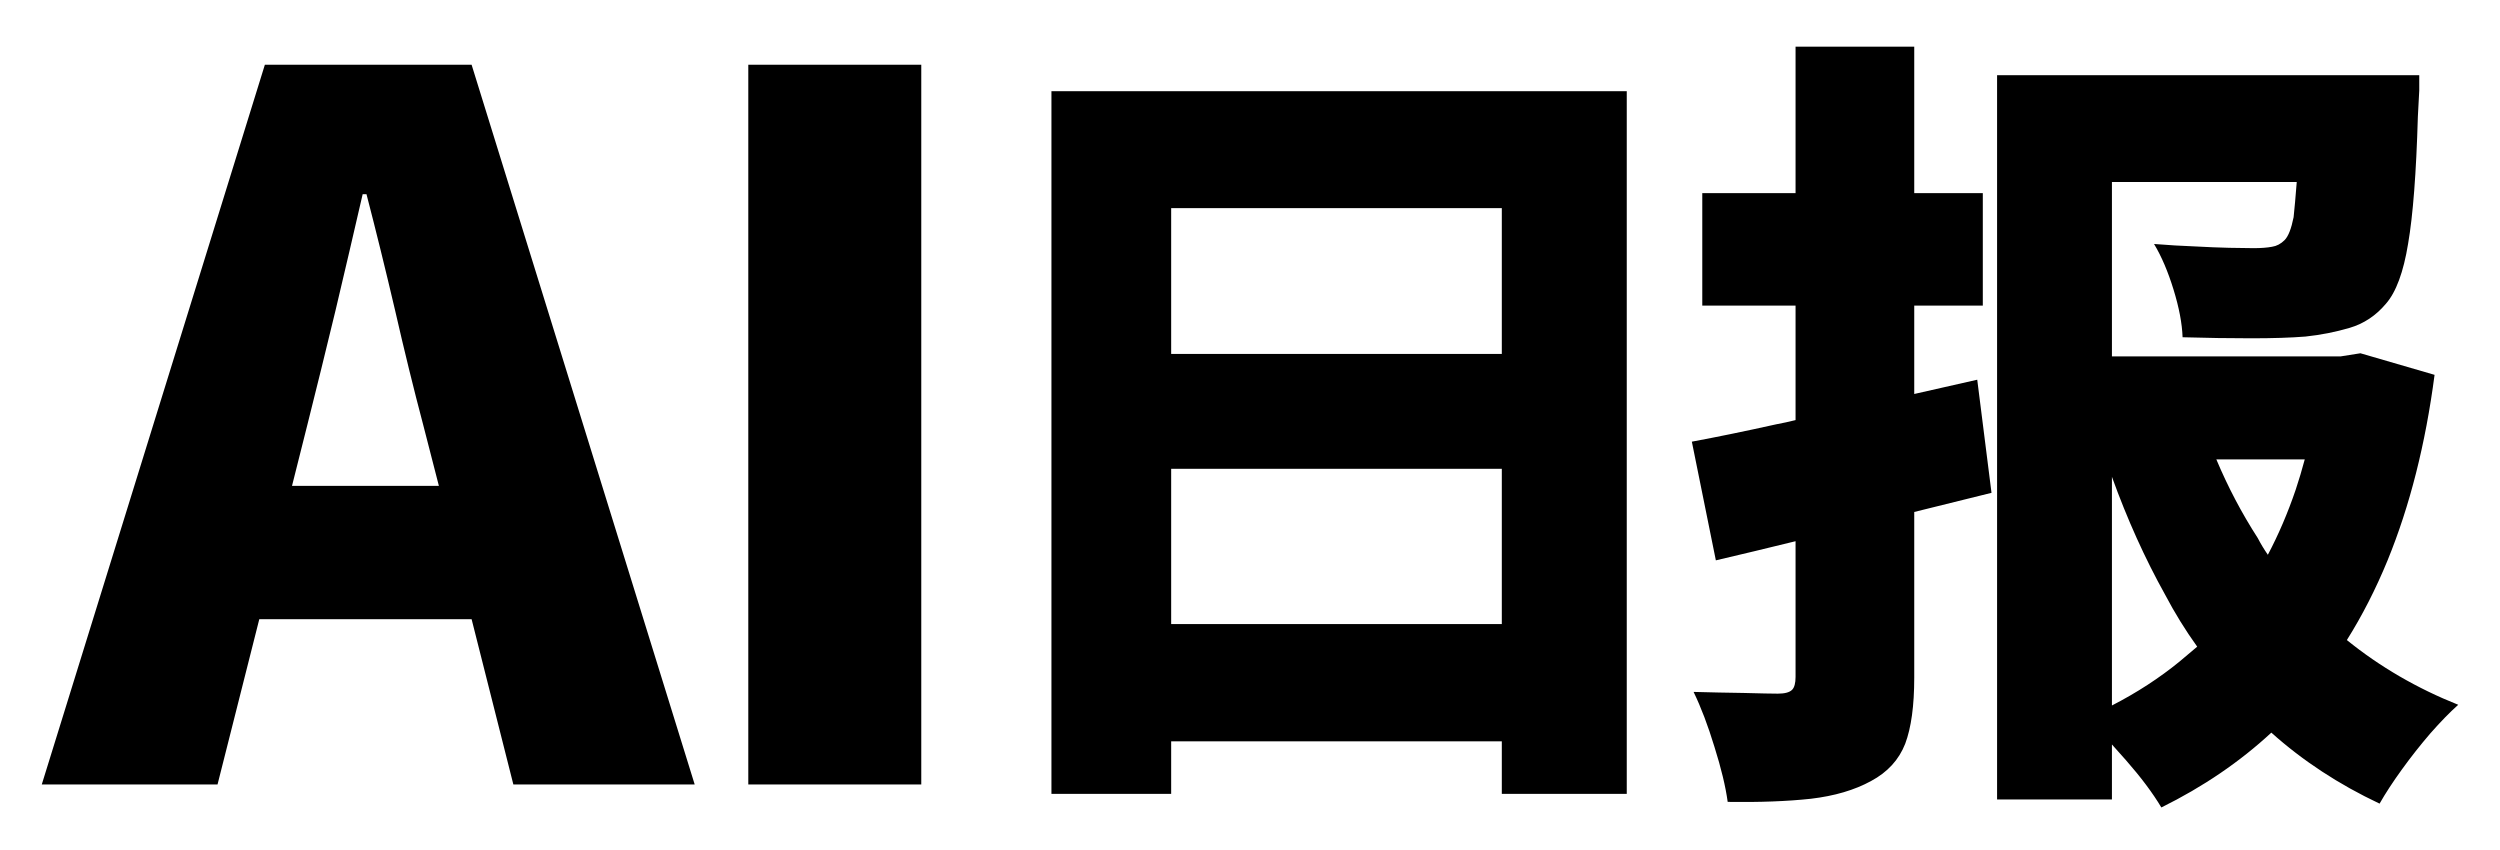
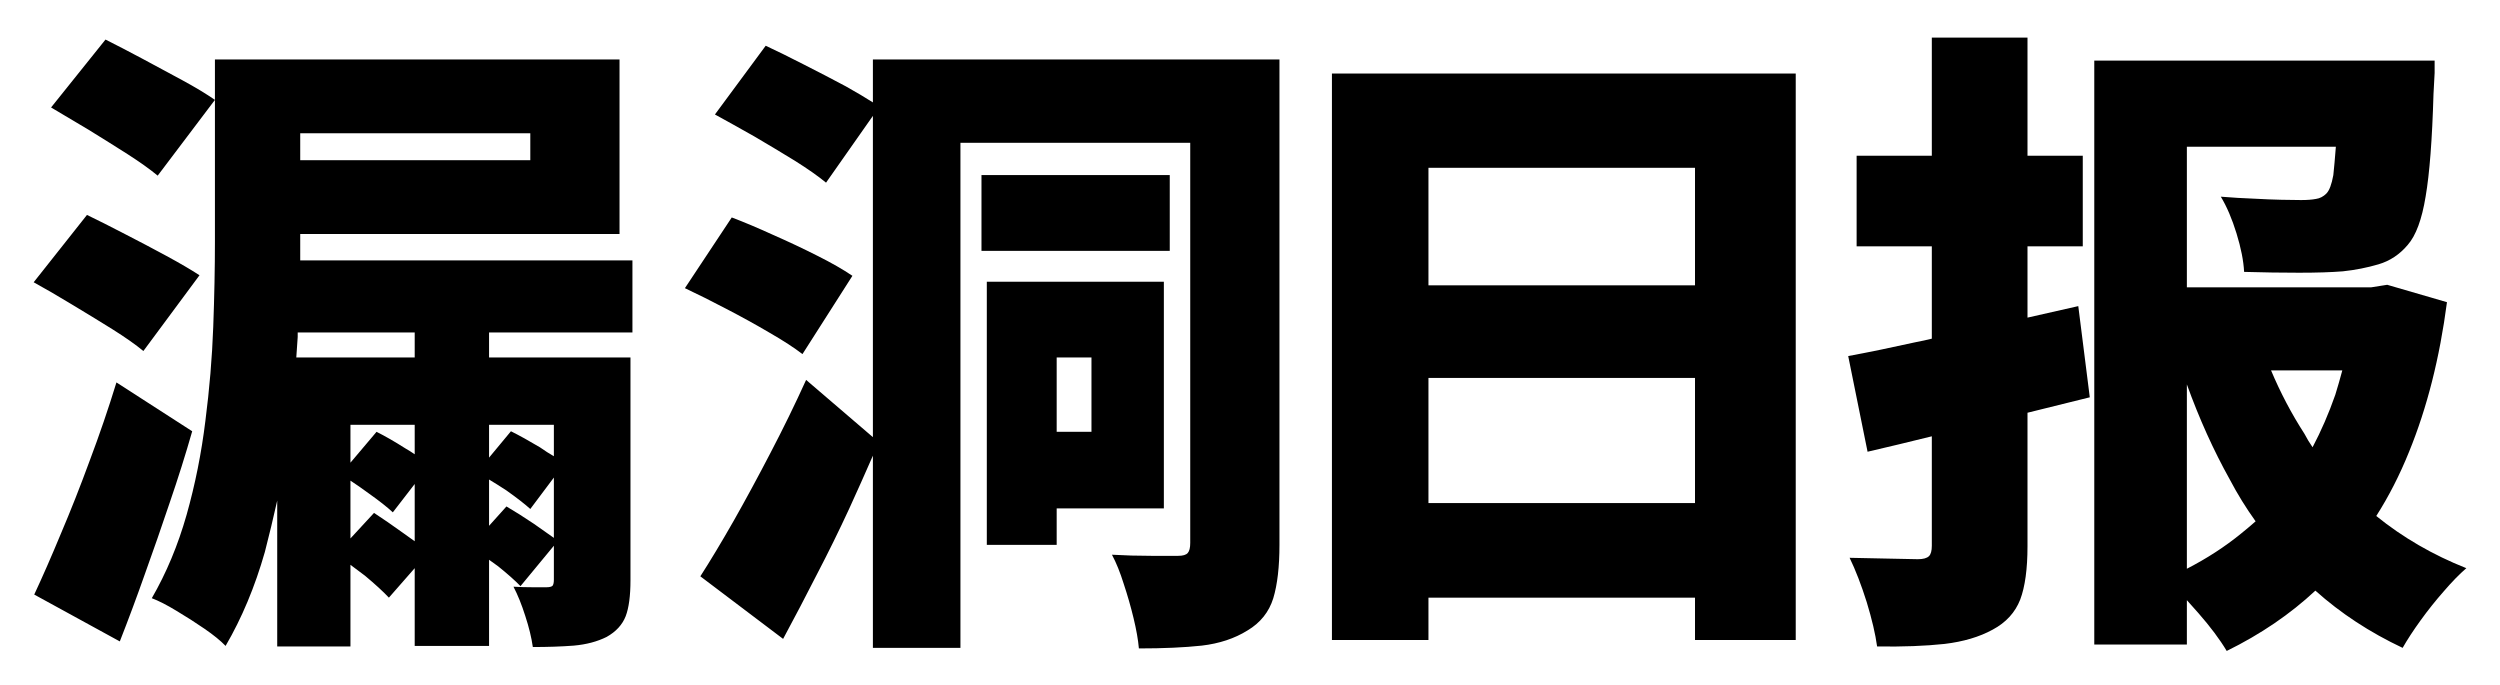
- <svg xmlns="http://www.w3.org/2000/svg" viewBox="0 -122.0 718.3 244.0">
-   <path id="accent" d="M62.5 103.4L12 103.4L76.1-103.4L135.5-103.4L199.6 103.4L147.5 103.4L135.5 55.9L74.5 55.9L62.5 103.4ZM83.9 17.6L126.1 17.6L121.6 0.1Q117.5-15.4 113.5-32.9Q109.4-50.4 105.3-66.2L105.3-66.2L104.2-66.2Q100.5-50.1 96.4-32.8Q92.2-15.4 88.3 0.1L88.3 0.1L83.9 17.6Z M264.7 103.4L215.0 103.4L215.0-103.4L264.7-103.4L264.7 103.4Z" />
-   <path id="ink" d="M302.1 106.1L302.1-95.8L467.4-95.8L467.4 106.1L431.5 106.1L431.5 91.0L336.5 91.0L336.5 106.1L302.1 106.1ZM336.5 57.3L431.5 57.3L431.5 12.7L336.5 12.7L336.5 57.3ZM336.5-20.3L431.5-20.3L431.5-62.2L336.5-62.2L336.5-20.3Z M573.8 107.7L573.8-100.4L695.1-100.4L695.1-96.0Q694.9-91.5 694.7-88.5L694.7-88.5Q694.0-64.2 691.9-52.0Q689.9-39.7 685.5-34.7Q681.2-29.6 675.1-27.8Q669.0-26.0 662.4-25.3L662.4-25.3Q656.2-24.8 646.8-24.8Q637.4-24.8 627.1-25.1L627.1-25.1Q626.9-31.0 624.5-38.8Q622.1-46.6 618.9-51.9L618.9-51.9Q625.1-51.4 630.6-51.2Q636.1-50.9 640.5-50.8Q645.0-50.7 647.5-50.7L647.5-50.7Q650.7-50.7 652.8-51.1Q654.8-51.4 656.4-53.0Q658.0-54.6 659.0-59.6L659.0-59.6Q659.4-63.3 659.9-69.7L659.9-69.7L606.8-69.7L606.8-19.6L672.5-19.6L678.2-20.5L699.5-14.3Q695.6 15.5 686.0 39.0L686.0 39.0Q680.9 51.4 674.3 61.9L674.3 61.9Q688.5 73.4 706.3 80.5L706.3 80.5Q702.7 83.7 698.3 88.7Q694.0 93.7 690.1 99.1Q686.2 104.5 683.7 108.9L683.7 108.9Q666.1 100.6 652.6 88.5L652.6 88.5Q639.0 101.1 621.0 110L621.0 110Q617.3 103.8 610.9 96.5L610.9 96.5Q608.8 94.2 606.8 91.9L606.8 91.9L606.8 107.7L573.8 107.7ZM493.0 39.0L486.1 4.9Q496.9 2.9 510.4-0.1L510.4-0.1Q513.1-0.6 515.9-1.3L515.9-1.3L515.9-34.2L489.1-34.2L489.1-66.5L515.9-66.5L515.9-108.6L550.0-108.6L550.0-66.5L569.7-66.5L569.7-34.2L550.0-34.2L550.0-8.8Q559.1-10.9 568.1-12.9L568.1-12.9L572.2 19.6Q561.2 22.3 550.0 25.1L550.0 25.1L550.0 72.7Q550.0 84.8 547.4 91.7Q544.7 98.6 537.6 102.4Q530.5 106.3 520.3 107.5Q510.2 108.6 496.4 108.4L496.4 108.4Q495.5 101.8 492.6 92.6Q489.8 83.4 486.6 76.8L486.6 76.8Q493.7 77.0 501.0 77.1Q508.3 77.3 510.8 77.3L510.8 77.3Q513.8 77.3 514.9 76.2Q515.9 75.2 515.9 72.5L515.9 72.5L515.9 33.5Q503.7 36.5 493.0 39.0L493.0 39.0ZM631.3 63.8L631.3 63.8Q626.2 56.7 622.1 48.9L622.1 48.9Q613.4 33.3 606.8 15.0L606.8 15.0L606.8 80.7Q617.5 75.2 626.2 68.1L626.2 68.1Q628.7 66.0 631.3 63.8ZM662.2 10.0L636.8 10.0Q641.8 21.9 648.7 32.6L648.7 32.6Q650.0 35.1 651.6 37.4L651.6 37.4Q656.2 28.7 659.6 18.7L659.6 18.7Q661.0 14.5 662.2 10.0L662.2 10.0Z" />
+ <svg xmlns="http://www.w3.org/2000/svg" viewBox="0 -122.0 891.0 244.0">
+   <path id="accent" d="M76.6-35.8L76.6-100.8L220.8-100.8L220.8-38.6L107.0-38.6L107.0-35.8Q107.0-32.6 107.0-29.2L107.0-29.2L225.4-29.2L225.4-3.5L174.3-3.5L174.3 5.4L224.7 5.4L224.7 84.8Q224.7 93.1 223.0 97.6Q221.2 102.2 216.2 105.0L216.2 105.0Q211.2 107.5 204.5 108.1Q197.9 108.6 189.9 108.6L189.9 108.6Q189.2 103.6 187.2 97.5Q185.3 91.5 183.0 87.1L183.0 87.1Q186.4 87.3 190.1 87.3L190.1 87.3L194.7 87.3Q196.3 87.3 196.9 86.8Q197.4 86.2 197.4 84.6L197.4 84.6L197.4 72.5L185.5 86.9Q182.6 83.9 177.5 79.8L177.5 79.8Q175.9 78.6 174.3 77.5L174.3 77.5L174.3 108.2L147.8 108.2L147.8 80.5L138.6 91.0Q135.6 87.8 130.1 83.2L130.1 83.2Q127.4 81.2 124.9 79.3L124.9 79.3L124.9 108.4L98.8 108.4L98.8 56.4Q96.7 65.8 94.4 74.7L94.4 74.7Q89.1 93.3 80.4 108.2L80.4 108.2Q77.7 105.4 72.9 102.1Q68.1 98.8 62.9 95.7Q57.8 92.6 54.1 91.2L54.1 91.2Q61.9 77.7 66.5 61.5Q71.1 45.2 73.2 28.0Q75.4 10.9 76.0-5.5Q76.6-21.9 76.6-35.8L76.6-35.8ZM42.7 106.6L12.2 89.9Q16.6 80.5 21.7 68.2Q26.9 56.0 32.0 42.1Q37.2 28.3 41.5 14.3L41.5 14.3L68.5 31.7Q64.9 44.3 60.5 57.1Q56.2 69.9 51.7 82.4Q47.3 94.9 42.7 106.6L42.7 106.6ZM12-21.4L12-21.4L31.0-45.4Q37.0-42.5 44.5-38.6Q52.1-34.7 59.3-30.8Q66.5-26.9 71.1-23.9L71.1-23.9L51.1 3.1Q47.0-0.3 40.0-4.7Q33.1-9.0 25.6-13.5Q18.2-18.0 12-21.4ZM18.2-83.7L18.2-83.7L37.6-107.9Q43.4-105.0 50.7-101.1Q58.0-97.2 65.0-93.4Q72.0-89.6 76.6-86.4L76.6-86.4L56.2-59.4Q52.1-62.8 45.4-67.1Q38.8-71.3 31.5-75.8Q24.1-80.2 18.2-83.7ZM189.0-74.5L107.0-74.5L107.0-64.9L189.0-64.9L189.0-74.5ZM105.6 5.4L105.6 5.4L147.8 5.4L147.8-3.5L106.1-3.5Q106.1-2.6 106.1-1.9L106.1-1.9Q105.9 1.7 105.6 5.4ZM124.9 49.3L124.9 49.3L124.9 69.9L133.3 60.8Q137.9 63.8 143.6 67.9L143.6 67.9Q145.9 69.5 147.8 70.9L147.8 70.9L147.8 50.5L140.0 60.6Q137.0 57.8 131.5 53.9L131.5 53.9Q128.1 51.4 124.9 49.3ZM197.4 69.7L197.4 69.7L197.4 48.2L189.0 59.4Q186.0 56.7 180.5 52.8L180.5 52.8Q177.3 50.7 174.3 48.9L174.3 48.9L174.3 65.4L180.5 58.5Q185.1 61.2 190.3 64.7L190.3 64.7Q194.5 67.6 197.4 69.7ZM147.8 39.9L147.8 29.4L124.9 29.4L124.9 42.9L134.2 31.9Q138.8 34.2 144.3 37.7L144.3 37.7Q146.2 38.8 147.8 39.9L147.8 39.9ZM197.4 40.6L197.4 40.6L197.4 29.4L174.3 29.4L174.3 41.1L182.1 31.7Q186.7 34.0 192.4 37.4L192.4 37.4Q195.1 39.3 197.4 40.6Z M311.1-85.5L311.1-100.8L456.0-100.8L456.0 72.2Q456.0 83.9 453.8 91.2Q451.5 98.6 444.6 102.7L444.6 102.7Q437.7 107.0 428.3 108.1Q419.0 109.1 405.9 109.1L405.9 109.1Q405.5 104.5 404.0 98.3Q402.5 92.1 400.5 86.1Q398.6 80.0 396.3 75.7L396.3 75.7Q403.2 76.1 410.3 76.1L410.3 76.1L419.9 76.1Q422.4 76.1 423.3 75.1Q424.2 74.1 424.2 71.5L424.2 71.5L424.2-71.1L342.3-71.1L342.3 108.9L311.1 108.9L311.1 40.4Q307.0 49.8 302.7 59.2L302.7 59.2Q297.2 71.1 291.2 82.6Q285.3 94.2 279.1 105.7L279.1 105.7L249.6 83.4Q255.0 75.0 261.5 63.6Q267.9 52.3 274.6 39.4Q281.4 26.4 287.3 13.4L287.3 13.4L311.1 33.8L311.1-80.7L294.4-56.9Q290.3-60.3 283.3-64.7Q276.3-69.0 268.8-73.4Q261.2-77.7 254.8-81.2L254.8-81.2L272.9-105.7Q278.9-102.9 286.5-99.0Q294.2-95.1 301.5-91.2L301.5-91.2Q307.2-88.0 311.1-85.5L311.1-85.5ZM351.7 72.2L351.7-21.6L414.8-21.6L414.8 59.2L376.6 59.2L376.6 72.2L351.7 72.2ZM349.8-32.6L349.8-59.6L416.9-59.6L416.9-32.6L349.8-32.6ZM244.1-19.3L244.1-19.3L260.8-44.5Q267.4-42.0 275.5-38.3Q283.7-34.7 291.2-30.9Q298.8-27.1 303.8-23.7L303.8-23.7L286.0 4.2Q281.6 0.8 274.3-3.4Q267.0-7.7 258.9-11.9Q250.9-16.1 244.1-19.3ZM389.0 5.4L376.6 5.4L376.6 31.9L389.0 31.9L389.0 5.4Z" />
+   <path id="ink" d="M474.7 106.1L474.7-95.8L640.0-95.8L640.0 106.1L604.1 106.1L604.1 91.0L509.1 91.0L509.1 106.1L474.7 106.1ZM509.1 57.3L604.1 57.3L604.1 12.7L509.1 12.7L509.1 57.3ZM509.1-20.3L604.1-20.3L604.1-62.2L509.1-62.2L509.1-20.3Z M746.4 107.7L746.4-100.4L867.7-100.4L867.7-96.0Q867.5-91.5 867.3-88.5L867.3-88.5Q866.6-64.2 864.5-52.0Q862.5-39.7 858.1-34.7Q853.8-29.6 847.7-27.8Q841.6-26.0 835.0-25.3L835.0-25.3Q828.8-24.8 819.4-24.8Q810.1-24.8 799.8-25.1L799.8-25.1Q799.5-31.0 797.1-38.8Q794.7-46.6 791.5-51.9L791.5-51.9Q797.7-51.4 803.2-51.2Q808.7-50.9 813.1-50.8Q817.6-50.7 820.1-50.7L820.1-50.7Q823.3-50.7 825.4-51.1Q827.5-51.4 829.1-53.0Q830.7-54.6 831.6-59.6L831.6-59.6Q832.0-63.3 832.5-69.7L832.5-69.7L779.4-69.7L779.4-19.6L845.1-19.6L850.8-20.5L872.1-14.3Q868.2 15.5 858.6 39.0L858.6 39.0Q853.6 51.4 846.9 61.9L846.9 61.9Q861.1 73.4 879.0 80.5L879.0 80.5Q875.3 83.7 871.0 88.7Q866.6 93.7 862.7 99.1Q858.8 104.5 856.3 108.9L856.3 108.9Q838.7 100.6 825.2 88.5L825.2 88.5Q811.7 101.1 793.6 110L793.6 110Q789.9 103.8 783.5 96.5L783.5 96.5Q781.4 94.2 779.4 91.9L779.4 91.9L779.4 107.7L746.4 107.7ZM665.6 39.0L658.7 4.9Q669.5 2.9 683.0-0.1L683.0-0.1Q685.7-0.6 688.5-1.3L688.5-1.3L688.5-34.2L661.7-34.2L661.7-66.5L688.5-66.5L688.5-108.6L722.6-108.6L722.6-66.5L742.3-66.5L742.3-34.2L722.6-34.2L722.6-8.8Q731.8-10.9 740.7-12.9L740.7-12.9L744.8 19.6Q733.8 22.3 722.6 25.1L722.6 25.1L722.6 72.7Q722.6 84.8 720.0 91.7Q717.3 98.6 710.2 102.4Q703.1 106.3 693.0 107.5Q682.8 108.6 669.0 108.4L669.0 108.4Q668.1 101.8 665.3 92.6Q662.4 83.4 659.2 76.8L659.2 76.8Q666.3 77.0 673.6 77.1Q680.9 77.3 683.5 77.3L683.5 77.3Q686.4 77.3 687.5 76.2Q688.5 75.2 688.5 72.5L688.5 72.5L688.5 33.5Q676.4 36.5 665.6 39.0L665.6 39.0ZM803.9 63.8L803.9 63.8Q798.8 56.7 794.7 48.9L794.7 48.9Q786.0 33.3 779.4 15.0L779.4 15.0L779.4 80.7Q790.1 75.2 798.8 68.1L798.8 68.1Q801.4 66.0 803.9 63.8ZM834.8 10.0L809.4 10.0Q814.4 21.9 821.3 32.6L821.3 32.6Q822.6 35.1 824.2 37.4L824.2 37.4Q828.8 28.7 832.3 18.7L832.3 18.7Q833.6 14.5 834.8 10.0L834.8 10.0Z" />
</svg>
